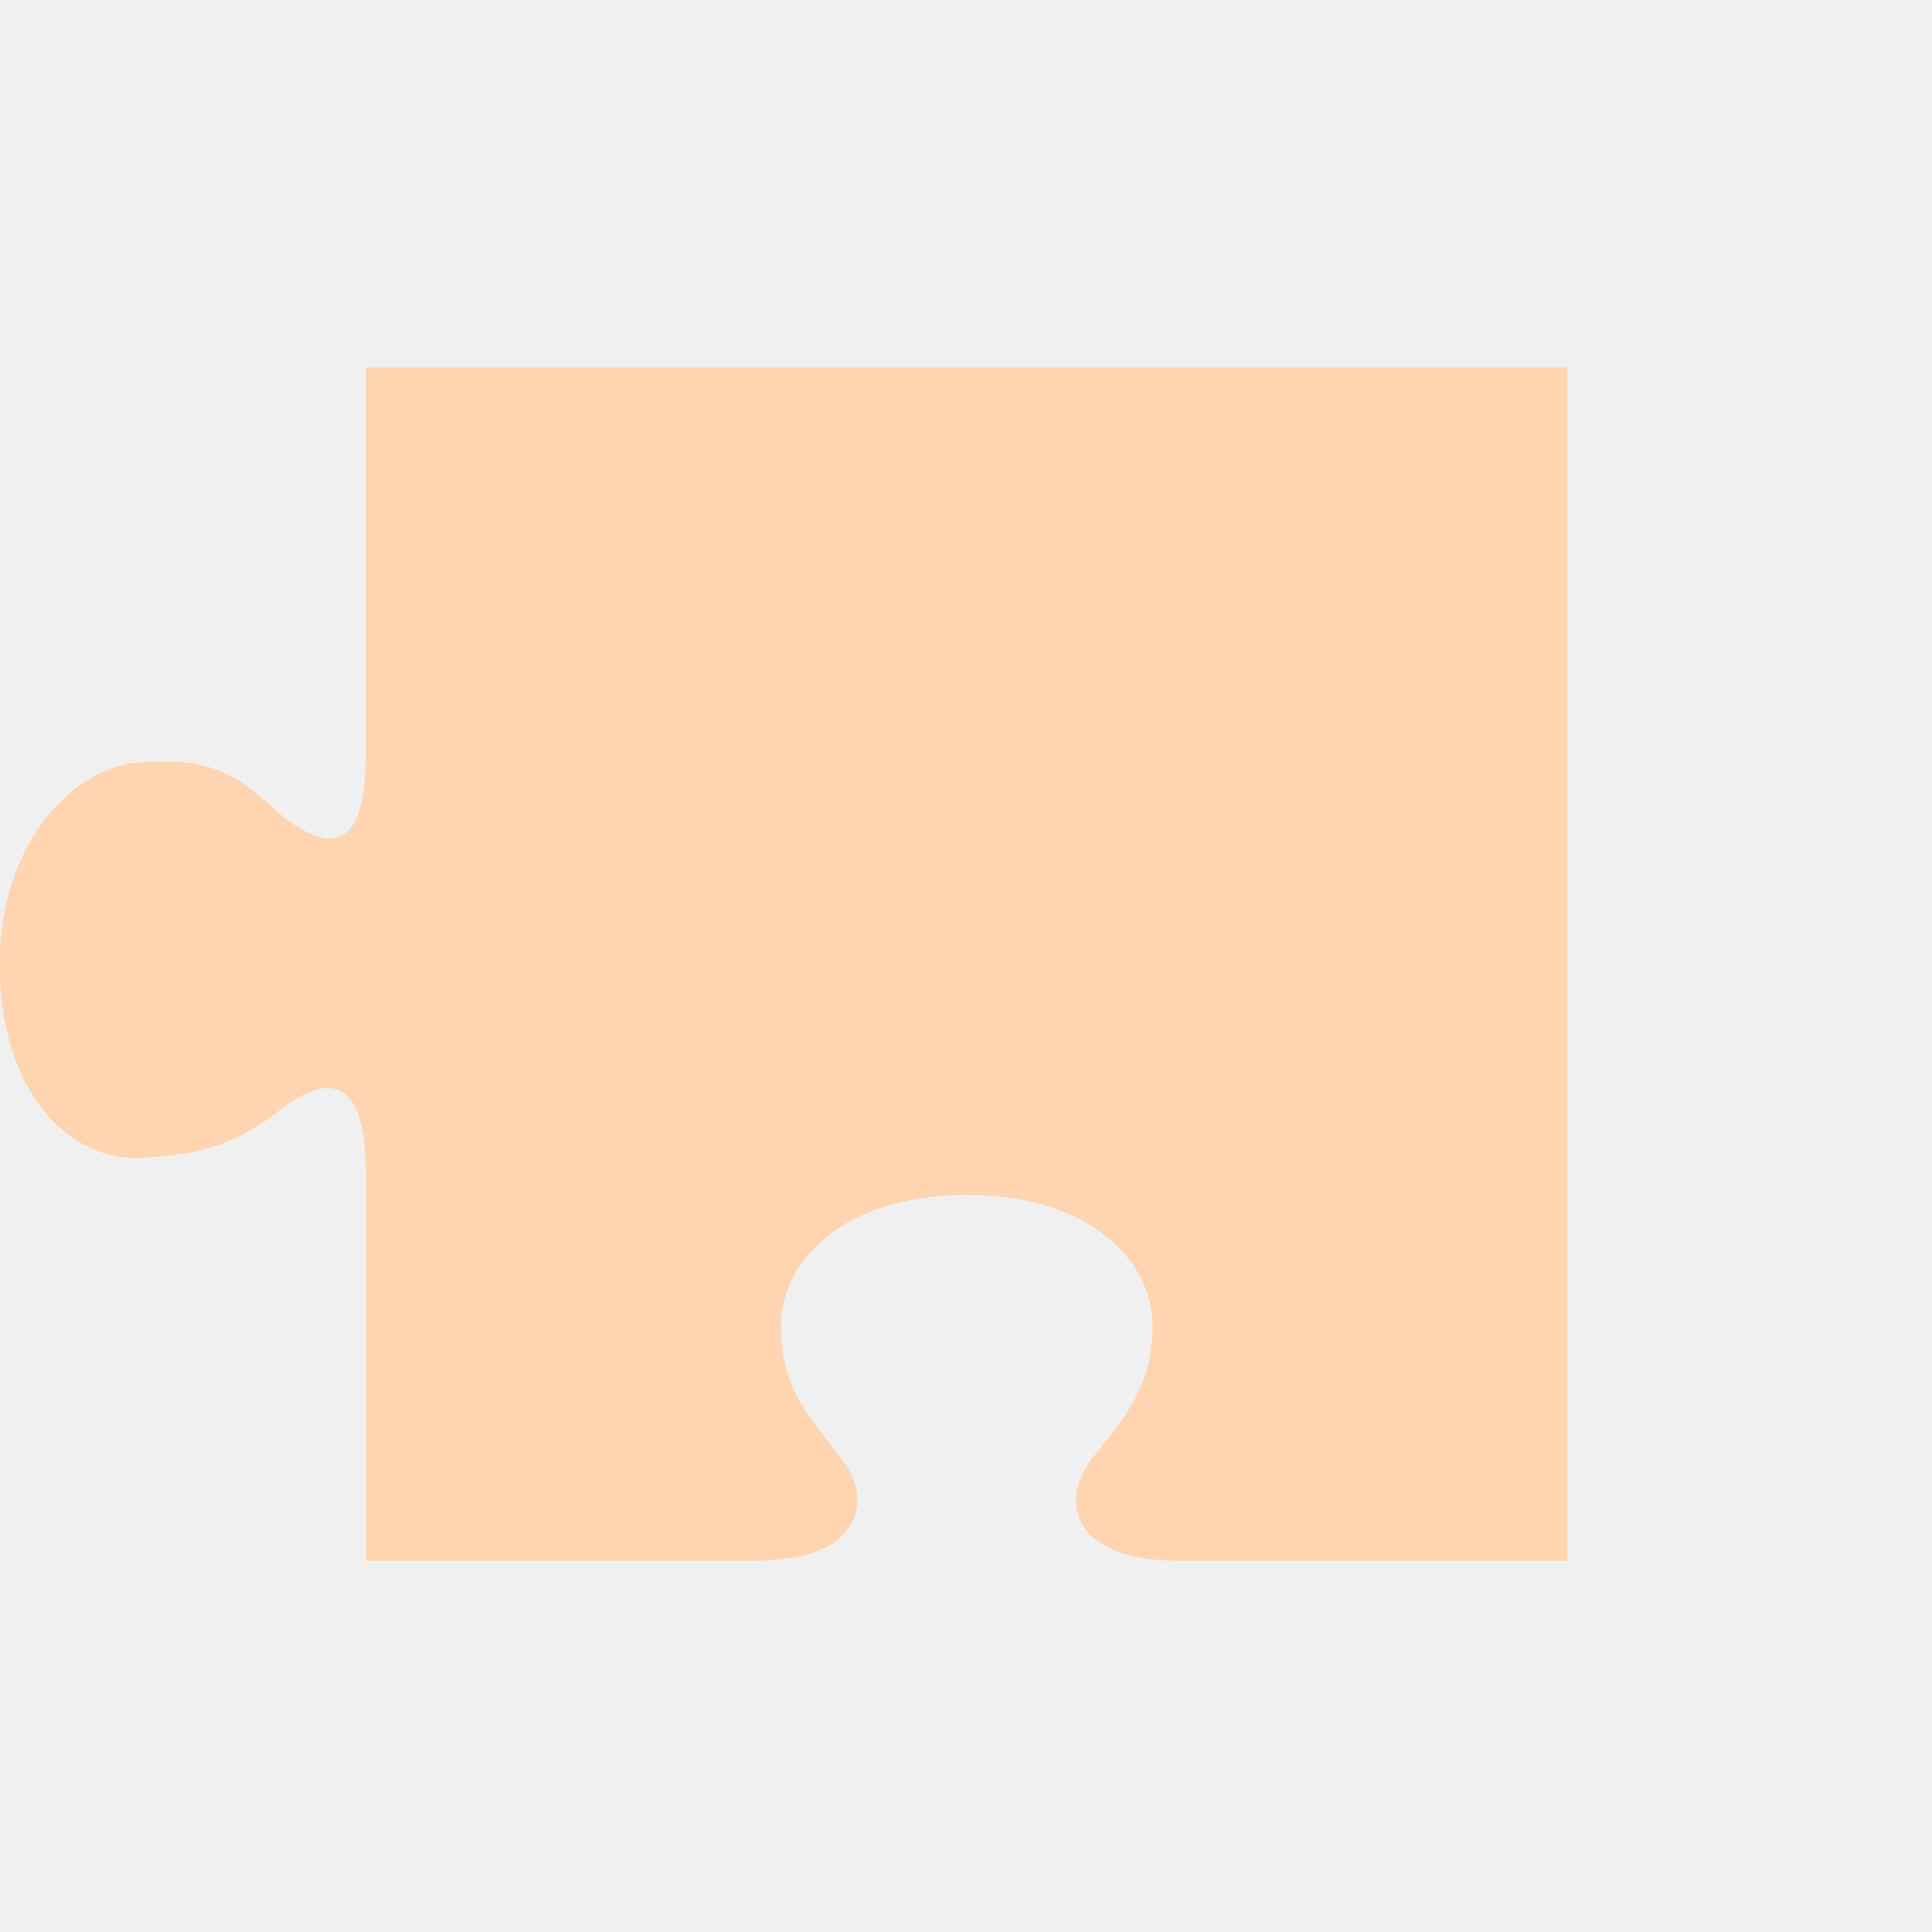
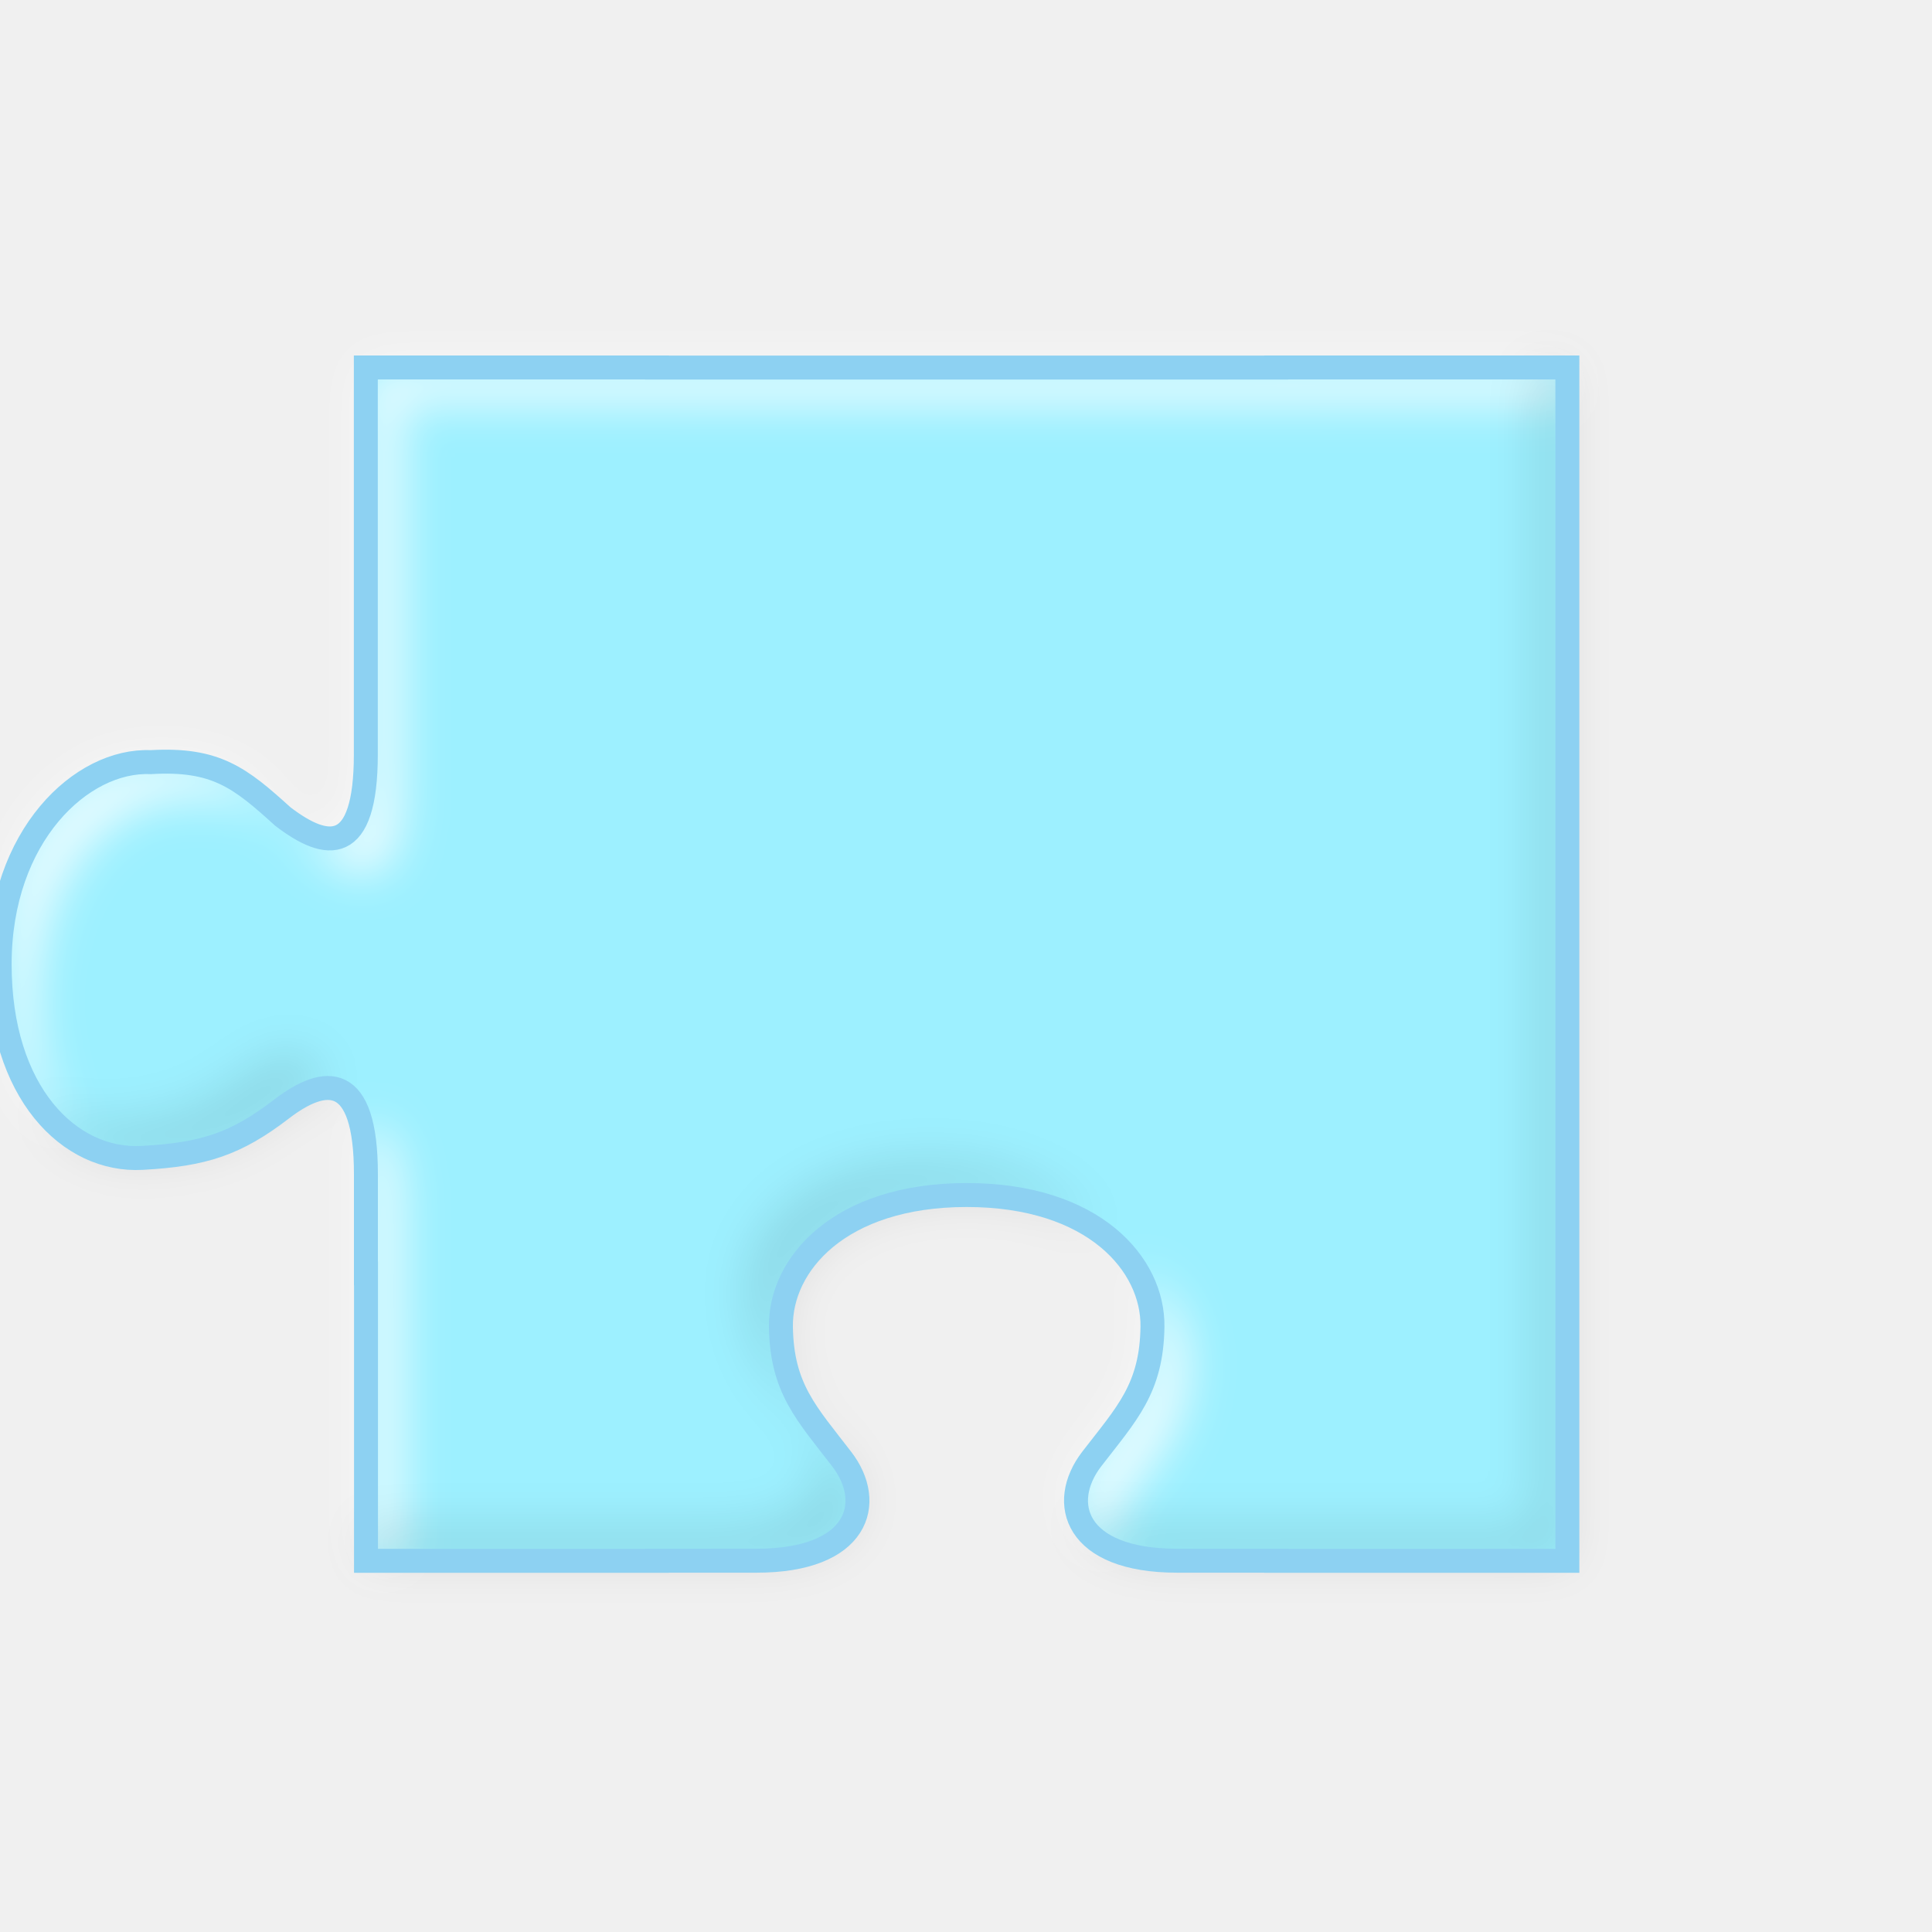
<svg xmlns="http://www.w3.org/2000/svg" width="16.13mm" height="16.13mm" viewBox="0 0 16.13 16.13" version="1.1" id="svg1">
-   <defs id="defs1" />
+   <defs id="defs1">
+     <filter style="color-interpolation-filters:sRGB" id="filter1" x="-0.035" y="-0.044" width="1.069" height="1.089">
+       <feGaussianBlur stdDeviation="0.184" id="feGaussianBlur1" />
+     </filter>
+     <filter style="color-interpolation-filters:sRGB" id="filter2" x="-0.034" y="-0.045" width="1.068" height="1.09">
+       <feGaussianBlur stdDeviation="0.187" id="feGaussianBlur2" />
+     </filter>
+   </defs>
  <g id="layer1">
-     <path id="rect1-43-7" style="color:#000000;fill:#ffc0d9;fill-opacity:1;stroke-width:1.001;stroke-linecap:round;-inkscape-stroke:none" d="m -12.8,13.075 h 2.404 v 8.78e-4 h 0.83 c 0.851,0 0.994,0.482 0.712,0.849 -0.291,0.379 -0.5,0.588 -0.507,1.105 -0.007,0.518 0.486,1.1 1.552,1.1 1.066,0 1.558,-0.582 1.551,-1.1 -0.007,-0.518 -0.215,-0.726 -0.507,-1.105 -0.282,-0.367 -0.139,-0.849 0.712,-0.849 h 0.83 v -8.78e-4 h 2.404 v -2.427 h -7.5e-4 V 9.819 c 0,-0.85 -0.483,-0.992 -0.85,-0.711 -0.38,0.291 -0.589,0.499 -1.107,0.506 -0.518,0.007 -1.101,-0.485 -1.101,-1.549 0,-1.064 0.583,-1.556 1.101,-1.549 0.518,0.007 0.727,0.215 1.107,0.506 0.368,0.282 0.85,0.139 0.85,-0.711 V 5.483 h 7.5e-4 V 3.055 H -5.224 v -8.763e-4 h -0.83 c -0.851,0 -0.994,-0.482 -0.712,-0.849 C -6.474,1.826 -6.266,1.617 -6.259,1.1 -6.252,0.582 -6.744,-3.596167e-7 -7.81,-3.596167e-7 -8.876,-3.596167e-7 -9.368,0.582 -9.362,1.1 c 0.007,0.518 0.216,0.726 0.507,1.105 0.282,0.367 0.139,0.849 -0.712,0.849 h -0.83 v 8.763e-4 h -2.404 v 2.427 h 9.91e-4 v 0.829 c 0,0.85 0.483,0.993 0.85,0.711 0.38,-0.291 0.589,-0.499 1.107,-0.506 0.518,-0.007 1.101,0.485 1.101,1.549 0,1.064 -0.583,1.556 -1.101,1.549 -0.518,-0.007 -0.727,-0.215 -1.107,-0.506 -0.368,-0.282 -0.85,-0.139 -0.85,0.711 v 0.829 h -9.91e-4 z" />
-     <path id="rect1-43-2" style="color:#000000;fill:#9df0e4;fill-opacity:1;stroke-width:1.001;stroke-linecap:round;-inkscape-stroke:none" d="m 18.951,3.056 v 2.427 h 8.9e-4 v 0.828 c 0,0.849 0.483,0.992 0.85,0.711 0.38,-0.291 0.588,-0.499 1.107,-0.506 0.518,-0.007 1.101,0.485 1.101,1.549 0,1.064 -0.583,1.556 -1.101,1.549 -0.518,-0.007 -0.727,-0.215 -1.107,-0.506 -0.367,-0.282 -0.85,-0.139 -0.85,0.71 v 0.828 h -8.9e-4 v 2.427 h 2.404 v 9.03e-4 h 0.829 c 0.851,0 0.994,0.482 0.712,0.849 -0.291,0.379 -0.5,0.588 -0.507,1.105 -0.007,0.517 0.485,1.099 1.551,1.099 1.066,0 1.558,-0.582 1.551,-1.099 -0.007,-0.517 -0.215,-0.726 -0.507,-1.105 -0.282,-0.367 -0.139,-0.849 0.711,-0.849 h 0.83 v -9.03e-4 h 2.404 v -2.427 h -7.5e-4 V 9.818 c 0,-0.849 -0.483,-0.992 -0.85,-0.71 -0.38,0.291 -0.588,0.499 -1.107,0.506 -0.518,0.007 -1.101,-0.485 -1.101,-1.549 0,-1.064 0.583,-1.556 1.101,-1.549 0.518,0.007 0.727,0.215 1.107,0.506 0.368,0.282 0.85,0.139 0.85,-0.711 v -0.828 h 7.5e-4 V 3.056 h -2.404 -5.17 z" />
-     <path id="rect1-96-82" style="color:#000000;fill:#c9ffaa;fill-opacity:1;stroke-width:1.003;stroke-linecap:round;-inkscape-stroke:none" d="m 3.055,-12.819 v 2.413 h -7.492e-4 v 0.833 c 0,0.854 -0.482,0.998 -0.849,0.714 -0.379,-0.293 -0.588,-0.502 -1.105,-0.509 -0.518,-0.007 -1.1,0.487 -1.1,1.557 0,1.07 0.582,1.564 1.1,1.557 0.518,-0.007 0.726,-0.216 1.105,-0.509 0.367,-0.283 0.849,-0.14 0.849,0.714 v 0.833 h 7.492e-4 v 2.413 H 5.483 v -8.81e-4 h 0.829 c 0.85,0 0.992,-0.484 0.711,-0.853 -0.291,-0.381 -0.499,-0.591 -0.506,-1.111 -0.007,-0.52 0.485,-1.105 1.549,-1.105 1.064,0 1.556,0.585 1.549,1.105 -0.007,0.52 -0.215,0.73 -0.506,1.111 -0.282,0.369 -0.139,0.853 0.711,0.853 h 0.829 v 8.81e-4 h 2.427 v -2.413 h 7.49e-4 v -0.833 c 0,-0.854 0.482,-0.997 0.849,-0.714 0.379,0.293 0.588,0.502 1.105,0.509 0.518,0.007 1.1,-0.487 1.1,-1.557 0,-1.07 -0.582,-1.564 -1.1,-1.557 -0.518,0.007 -0.726,0.216 -1.105,0.509 -0.367,0.283 -0.849,0.14 -0.849,-0.714 v -0.833 h -7.49e-4 v -2.413 H 11.233 10.647 5.483 4.269 Z" />
-     <path id="rect1-96-82-3" style="color:#000000;fill:#c9ffaa;fill-opacity:1;stroke-width:1.001;stroke-linecap:round;-inkscape-stroke:none" d="m -25.903,38.54 h 2.404 v 8.76e-4 h 0.829 c 0.851,0 0.994,0.482 0.712,0.849 -0.291,0.379 -0.5,0.588 -0.507,1.105 -0.007,0.517 0.485,1.099 1.551,1.099 1.066,0 1.558,-0.582 1.551,-1.099 -0.007,-0.517 -0.215,-0.726 -0.507,-1.105 -0.282,-0.367 -0.139,-0.849 0.711,-0.849 h 0.83 v -8.76e-4 h 2.404 V 36.113 h -8.6e-4 v -0.828 c 0,-0.849 -0.483,-0.992 -0.85,-0.71 -0.38,0.291 -0.588,0.499 -1.107,0.506 -0.518,0.007 -1.101,-0.485 -1.101,-1.549 0,-1.064 0.583,-1.556 1.101,-1.549 0.518,0.007 0.727,0.215 1.107,0.506 0.367,0.282 0.85,0.139 0.85,-0.711 v -0.828 h 8.6e-4 v -2.427 h -2.404 v -8.77e-4 h -0.83 c -0.851,0 -0.994,-0.482 -0.711,-0.849 0.291,-0.379 0.5,-0.588 0.507,-1.105 0.007,-0.517 -0.485,-1.099 -1.551,-1.099 -1.066,0 -1.558,0.582 -1.551,1.099 0.007,0.517 0.216,0.726 0.507,1.105 0.282,0.367 0.139,0.849 -0.712,0.849 h -0.829 v 8.77e-4 h -2.404 v 1.841 0.586 5.163 1.213 z" />
-     <path id="rect1-96-82-3-1" style="color:#000000;fill:#c9ffaa;fill-opacity:1;stroke-width:1.001;stroke-linecap:round;-inkscape-stroke:none" d="m 44.044,38.527 h -2.404 v 8.77e-4 h -0.829 c -0.851,0 -0.994,0.482 -0.712,0.849 0.291,0.379 0.5,0.588 0.507,1.105 0.007,0.517 -0.485,1.099 -1.551,1.099 -1.066,0 -1.558,-0.582 -1.551,-1.099 0.007,-0.517 0.215,-0.726 0.507,-1.105 0.282,-0.367 0.139,-0.849 -0.711,-0.849 h -0.83 v -8.77e-4 h -2.404 v -2.427 h 7.4e-4 v -0.828 c 0,-0.849 0.483,-0.992 0.85,-0.71 0.38,0.291 0.588,0.499 1.107,0.506 0.518,0.007 1.101,-0.485 1.101,-1.549 0,-1.064 -0.583,-1.556 -1.101,-1.549 -0.518,0.007 -0.727,0.215 -1.107,0.506 -0.367,0.282 -0.85,0.139 -0.85,-0.711 v -0.828 h -7.4e-4 v -2.427 h 2.404 v -8.76e-4 h 0.83 c 0.851,0 0.994,-0.482 0.711,-0.849 -0.291,-0.379 -0.5,-0.588 -0.507,-1.105 -0.007,-0.517 0.485,-1.099 1.551,-1.099 1.066,0 1.558,0.582 1.551,1.099 -0.007,0.517 -0.215,0.726 -0.507,1.105 -0.282,0.367 -0.139,0.849 0.712,0.849 h 0.829 v 8.76e-4 h 2.404 v 1.841 0.586 5.163 1.213 z" />
-     <path id="rect1-08-7" style="color:#000000;fill:#ffec9d;fill-opacity:1;stroke-width:1.001;stroke-linecap:round;-inkscape-stroke:none" d="m 24.063,28.537 v 2.4 h -7.5e-4 v 0.828 c 0,0.849 -0.483,0.992 -0.85,0.711 -0.38,-0.291 -0.588,-0.499 -1.107,-0.506 -0.518,-0.007 -1.101,0.485 -1.101,1.549 0,1.064 0.583,1.556 1.101,1.549 0.518,-0.007 0.727,-0.215 1.107,-0.506 0.367,-0.282 0.85,-0.139 0.85,0.71 v 0.828 h 7.5e-4 v 2.4 h 2.43 v -8.73e-4 h 0.83 c 0.851,0 0.994,-0.482 0.711,-0.849 -0.291,-0.379 -0.5,-0.588 -0.507,-1.105 -0.007,-0.517 0.485,-1.099 1.551,-1.099 1.066,0 1.558,0.582 1.551,1.099 -0.007,0.517 -0.215,0.726 -0.507,1.105 -0.282,0.367 -0.139,0.849 0.712,0.849 h 0.829 v 8.73e-4 h 2.43 v -2.4 h 7.6e-4 v -0.828 c 0,-0.849 0.483,-0.992 0.85,-0.71 0.38,0.291 0.588,0.499 1.107,0.506 0.518,0.007 1.101,-0.485 1.101,-1.549 0,-1.064 -0.583,-1.556 -1.101,-1.549 -0.518,0.007 -0.727,0.215 -1.107,0.506 -0.367,0.282 -0.85,0.139 -0.85,-0.711 v -0.828 h -7.6e-4 v -2.4 h -2.43 v 8.72e-4 h -0.829 c -0.851,0 -0.994,0.482 -0.712,0.849 0.291,0.379 0.5,0.588 0.507,1.105 0.007,0.517 -0.485,1.099 -1.551,1.099 -1.066,0 -1.558,-0.582 -1.551,-1.099 0.007,-0.517 0.215,-0.726 0.507,-1.105 0.282,-0.367 0.139,-0.849 -0.711,-0.849 h -0.83 v -8.72e-4 z" />
-     <path id="rect1-43-2-5-3" style="color:#000000;fill:#9df0e4;fill-opacity:1;stroke-width:1.001;stroke-linecap:round;-inkscape-stroke:none" d="m 24.089,18.521 v 2.427 h 7.5e-4 v 0.828 c 0,0.849 0.483,0.992 0.85,0.711 0.38,-0.291 0.588,-0.499 1.107,-0.506 0.518,-0.007 1.101,0.485 1.101,1.549 0,1.064 -0.583,1.556 -1.101,1.549 -0.518,-0.007 -0.727,-0.215 -1.107,-0.506 -0.367,-0.282 -0.85,-0.139 -0.85,0.71 v 0.829 h -7.5e-4 v 2.427 h 2.404 v 9.01e-4 h 0.829 c 0.851,0 0.994,0.482 0.712,0.849 -0.291,0.379 -0.5,0.588 -0.507,1.105 -0.007,0.517 0.485,1.099 1.551,1.099 1.066,0 1.558,-0.582 1.551,-1.099 -0.007,-0.517 -0.215,-0.726 -0.507,-1.105 -0.282,-0.367 -0.139,-0.849 0.711,-0.849 h 0.83 v -9.01e-4 h 2.404 v -2.427 h -7.5e-4 v -0.828 c 0,-0.849 -0.483,-0.992 -0.85,-0.71 -0.38,0.291 -0.588,0.499 -1.107,0.506 -0.518,0.007 -1.101,-0.485 -1.101,-1.549 0,-1.064 0.583,-1.556 1.101,-1.549 0.518,0.007 0.727,0.215 1.107,0.506 0.368,0.282 0.85,0.139 0.85,-0.711 v -0.828 h 7.5e-4 v -2.427 h -2.404 -5.17 z" />
-     <path id="rect1" style="color:#000000;fill:#ffec9d;fill-opacity:1;stroke-width:1.001;stroke-linecap:round;-inkscape-stroke:none" d="m -15.285,-12.053 v 2.4 h -0.001 v 0.828 c 0,0.015 -0.001,0.027 -0.002,0.041 v -0.029 c 0,0.016 -2.42e-4,0.03 -5.17e-4,0.045 -8.61e-4,0.031 -0.001,0.063 -0.004,0.092 -3.6e-5,4.893e-4 3.8e-5,0.001 0,0.002 -10e-6,1.669e-4 1.1e-5,3.499e-4 0,5.167e-4 -0.013,0.166 -0.047,0.297 -0.096,0.4 -0.139,0.243 -0.396,0.148 -0.592,-0.031 -0.282,-0.259 -0.483,-0.483 -1.103,-0.455 -0.468,0.021 -0.947,0.33 -1.153,0.972 -0.007,0.021 -0.014,0.044 -0.02,0.066 -4.41e-4,0.002 -0.001,0.003 -0.002,0.005 -0.054,0.186 -0.086,0.4 -0.086,0.645 0,0.094 0.006,0.181 0.014,0.266 0.003,0.031 0.006,0.062 0.01,0.091 9.09e-4,0.006 0.002,0.013 0.003,0.02 0.116,0.879 0.654,1.255 1.163,1.239 0.575,-0.018 0.791,-0.121 1.164,-0.408 0.218,-0.167 0.421,-0.238 0.552,-0.098 0.072,0.106 0.124,0.257 0.143,0.459 0.001,0.017 0.003,0.032 0.004,0.05 0.003,0.047 0.004,0.097 0.004,0.15 v -0.058 c 2.8e-4,0.014 0.002,0.027 0.002,0.041 v 0.829 h 0.001 v 2.4 h 2.43 v -5.17e-4 h 0.829 c 0.851,0 0.994,-0.482 0.712,-0.849 -0.291,-0.379 -0.5,-0.588 -0.507,-1.105 -0.007,-0.517 0.485,-1.099 1.551,-1.099 1.066,0 1.558,0.582 1.551,1.099 -0.007,0.517 -0.216,0.726 -0.507,1.105 -0.282,0.367 -0.139,0.849 0.712,0.849 h 0.829 v 5.17e-4 h 2.43 v -2.4 h 0.001 v -0.829 c 0,-0.316 0.067,-0.534 0.17,-0.669 0.131,-0.102 0.321,-0.031 0.523,0.125 0.373,0.287 0.589,0.389 1.164,0.408 0.432,0.014 0.886,-0.255 1.084,-0.875 0.073,-0.206 0.117,-0.452 0.117,-0.742 0,-0.468 -0.113,-0.826 -0.284,-1.078 -0.244,-0.397 -0.62,-0.593 -0.989,-0.609 -0.62,-0.027 -0.821,0.197 -1.103,0.455 -0.178,0.163 -0.406,0.256 -0.55,0.089 -0.081,-0.136 -0.131,-0.336 -0.131,-0.61 v -0.828 h -0.001 v -2.4 h -2.43 v 0.001 h -0.829 c -0.851,0 -0.994,0.482 -0.712,0.849 0.291,0.379 0.5,0.587 0.507,1.105 0.007,0.517 -0.486,1.1 -1.551,1.1 -1.066,0 -1.558,-0.582 -1.551,-1.1 0.007,-0.517 0.216,-0.726 0.507,-1.105 0.282,-0.367 0.139,-0.849 -0.712,-0.849 h -0.829 v -0.001 z" />
-     <path id="rect1-43-7-0-4-3" style="color:#000000;fill:#ffc0d9;fill-opacity:1;stroke-width:1.001;stroke-linecap:round;-inkscape-stroke:none" d="m -36.283,-7.063 c 5.4e-5,-0.067 0.003,-0.131 0.007,-0.193 0.066,-1.001 0.639,-1.427 1.18,-1.409 0.575,0.018 0.791,0.121 1.164,0.408 0.198,0.152 0.384,0.224 0.515,0.131 2.99e-4,-2.14e-4 7.34e-4,-3.02e-4 0.001,-5.17e-4 0.1,-0.117 0.169,-0.306 0.184,-0.578 0.002,-0.037 0.003,-0.073 0.003,-0.114 v 0.04 c 2.77e-4,-0.014 0.002,-0.027 0.002,-0.041 v -0.829 h 5.16e-4 v -2.405 h 2.428 v 0.001 h 0.828 c 0.85,0 0.992,0.483 0.711,0.851 -0.291,0.38 -0.499,0.589 -0.506,1.107 -0.007,0.518 0.485,1.101 1.549,1.101 1.064,0 1.556,-0.583 1.549,-1.101 -0.007,-0.518 -0.215,-0.727 -0.506,-1.107 -0.282,-0.368 -0.139,-0.851 0.711,-0.851 h 0.829 v -0.001 h 2.427 v 2.405 h 0.001 v 0.829 c 0,0.011 8.82e-4,0.02 10e-4,0.03 v -0.029 c 0,0.053 0.002,0.103 0.004,0.149 2.5e-5,3.256e-4 -2.4e-5,7.082e-4 0,0.001 5.1e-5,9.294e-4 4.66e-4,0.002 5.17e-4,0.003 0.02,0.252 0.088,0.428 0.183,0.539 h 5.16e-4 c 0.131,0.093 0.317,0.021 0.515,-0.131 0.373,-0.287 0.589,-0.389 1.164,-0.408 0.575,-0.018 1.186,0.463 1.186,1.602 9.16e-4,1.14 -0.638,1.674 -1.258,1.702 -0.62,0.027 -0.821,-0.197 -1.103,-0.455 -0.212,-0.194 -0.494,-0.289 -0.623,0.034 v 5.17e-4 c -0.03,0.085 -0.052,0.185 -0.062,0.303 -0.002,0.03 -0.004,0.061 -0.005,0.095 -5.7e-5,0.002 5.5e-5,0.003 0,0.005 -6.91e-4,0.023 -0.002,0.047 -0.002,0.072 v -0.03 c -1.51e-4,0.01 -10e-4,0.02 -10e-4,0.03 V -4.477 h -0.001 v 2.404 h -2.427 v -5.11e-4 h -0.829 c -0.85,0 -0.992,-0.483 -0.711,-0.851 0.291,-0.38 0.5,-0.589 0.506,-1.107 0.007,-0.518 -0.485,-1.101 -1.549,-1.101 -1.064,0 -1.556,0.583 -1.549,1.101 0.007,0.518 0.215,0.727 0.506,1.107 0.282,0.368 0.139,0.851 -0.711,0.851 h -0.828 v 5.17e-4 h -2.428 v -2.404 h -5.17e-4 v -0.83 c 0,-0.015 -0.001,-0.027 -0.002,-0.041 v 0.041 c 0,-0.022 -4.98e-4,-0.043 -10e-4,-0.064 -4.01e-4,-0.013 -3.96e-4,-0.026 -10e-4,-0.039 -0.001,-0.024 -0.003,-0.047 -0.005,-0.069 -0.008,-0.086 -0.02,-0.164 -0.039,-0.233 -9e-5,-3.22e-4 9.1e-5,-7.12e-4 0,-10e-4 -1.48e-4,-5.53e-4 -3.67e-4,-9.98e-4 -5.17e-4,-0.002 -0.006,-0.024 -0.014,-0.046 -0.022,-0.068 -5.3e-5,-1.51e-4 5.3e-5,-3.65e-4 0,-5.17e-4 -0.128,-0.323 -0.412,-0.228 -0.623,-0.034 -0.282,0.259 -0.483,0.483 -1.103,0.455 -0.584,-0.026 -1.184,-0.501 -1.252,-1.508 -0.004,-0.062 -0.007,-0.127 -0.007,-0.193 z" />
-     <path id="rect1-1-8" style="color:#000000;fill:#ffd5b1;fill-opacity:1;stroke:#000000;stroke-width:0;stroke-linecap:round;stroke-dasharray:none;stroke-opacity:1" d="m 47.914,-7.783 v 2.4 h -8.9e-4 v 0.828 c 0,0.849 -0.483,0.992 -0.85,0.711 -0.38,-0.291 -0.588,-0.499 -1.107,-0.506 -0.518,-0.007 -1.101,0.485 -1.101,1.549 0,1.064 0.583,1.556 1.101,1.549 0.518,-0.007 0.727,-0.215 1.107,-0.506 0.368,-0.282 0.85,-0.139 0.85,0.71 v 0.828 h 8.9e-4 V 2.181 h 2.43 v -8.77e-4 h 0.83 c 0.851,0 0.994,-0.482 0.711,-0.849 -0.291,-0.379 -0.5,-0.588 -0.507,-1.105 -0.007,-0.517 0.485,-1.099 1.551,-1.099 1.066,0 1.558,0.582 1.551,1.099 -0.007,0.517 -0.216,0.726 -0.507,1.105 -0.282,0.367 -0.139,0.849 0.712,0.849 h 0.829 v 8.77e-4 h 2.43 v -2.4 h 9.9e-4 V -1.048 c 0,-0.849 0.483,-0.992 0.85,-0.71 0.38,0.291 0.588,0.499 1.107,0.506 0.518,0.007 1.101,-0.485 1.101,-1.549 0,-1.064 -0.583,-1.556 -1.101,-1.549 -0.518,0.007 -0.727,0.215 -1.107,0.506 -0.367,0.282 -0.85,0.139 -0.85,-0.711 v -0.828 h -9.9e-4 v -2.4 h -2.43 v 9.03e-4 h -0.829 c -0.851,0 -0.994,0.482 -0.712,0.849 0.291,0.379 0.5,0.588 0.507,1.105 0.007,0.517 -0.485,1.099 -1.551,1.099 -1.066,0 -1.558,-0.582 -1.551,-1.099 0.007,-0.517 0.215,-0.726 0.507,-1.105 0.282,-0.367 0.139,-0.849 -0.711,-0.849 h -0.83 v -9.03e-4 z" />
-     <path id="rect1-43-2-51-7-8" style="color:#000000;fill:#ffd5b1;fill-opacity:1;stroke-width:1.001;stroke-linecap:round;-inkscape-stroke:none" d="m -0.003,8.051 c 0,1.07 0.582,1.65 1.19,1.616 0.517,-0.028 0.784,-0.117 1.164,-0.408 0.367,-0.282 0.704,-0.305 0.704,0.544 v 0.828 h 7.6e-4 v 2.4 h 2.43 v -8.76e-4 h 0.83 c 0.851,0 0.994,-0.482 0.711,-0.849 -0.291,-0.379 -0.5,-0.588 -0.507,-1.105 -0.007,-0.517 0.485,-1.099 1.551,-1.099 1.066,0 1.558,0.582 1.551,1.099 -0.007,0.517 -0.215,0.726 -0.507,1.105 -0.282,0.367 -0.139,0.849 0.712,0.849 h 0.829 v 8.76e-4 h 2.43 v -2.4 -5.163 -2.4 h -2.43 v 8.77e-4 H 9.826 6.315 5.485 v -8.77e-4 h -2.43 v 8.77e-4 h -7.6e-4 v 2.399 0.828 c 0,0.849 -0.325,0.803 -0.693,0.521 C 2.005,6.494 1.803,6.331 1.258,6.363 0.682,6.338 -0.003,6.976 -0.003,8.051 Z" />
+     <path id="rect1-43-2-51-7-8-5" style="color:#000000;fill:#9df0ff;fill-opacity:1;stroke-width:1.001;stroke-linecap:round;-inkscape-stroke:none" d="m -0.003,8.051 c 0,1.07 0.582,1.65 1.19,1.616 0.517,-0.028 0.784,-0.117 1.164,-0.408 0.367,-0.282 0.704,-0.305 0.704,0.544 v 0.828 h 7.6e-4 v 2.4 h 2.43 v -8.76e-4 h 0.83 c 0.851,0 0.994,-0.482 0.711,-0.849 -0.291,-0.379 -0.5,-0.588 -0.507,-1.105 -0.007,-0.517 0.485,-1.099 1.551,-1.099 1.066,0 1.558,0.582 1.551,1.099 -0.007,0.517 -0.215,0.726 -0.507,1.105 -0.282,0.367 -0.139,0.849 0.712,0.849 h 0.829 v 8.76e-4 h 2.43 v -2.4 -5.163 -2.4 h -2.43 v 8.77e-4 H 9.826 6.315 5.485 v -8.77e-4 h -2.43 v 8.77e-4 h -7.6e-4 v 2.399 0.828 c 0,0.849 -0.325,0.803 -0.693,0.521 C 2.005,6.494 1.803,6.331 1.258,6.363 0.682,6.338 -0.003,6.976 -0.003,8.051 Z" />
+     <path id="rect1-43-2-51-7-8" style="color:#000000;opacity:0.8;fill:#ffffff;fill-opacity:1;stroke-width:1.001;stroke-linecap:round;-inkscape-stroke:none;filter:url(#filter2)" d="m 3.055,3.069 v 0.001 h -5.168e-4 v 2.399 0.828 c 0,0.849 -0.325,0.803 -0.693,0.521 C 2.005,6.494 1.803,6.331 1.258,6.363 0.682,6.338 -0.003,6.976 -0.003,8.051 c 0,0.716 0.261,1.212 0.616,1.452 -0.192,-0.273 -0.316,-0.66 -0.316,-1.152 0,-1.075 0.685,-1.713 1.261,-1.688 C 2.104,6.631 2.305,6.794 2.662,7.118 3.029,7.4 3.355,7.447 3.355,6.598 V 5.769 3.37 h 5.167e-4 v -0.001 h 2.43 v 0.001 h 0.83 3.511 0.829 v -0.001 h 2.13 V 3.069 h -2.43 v 0.001 H 9.826 6.315 5.485 v -0.001 z m -0.021,6.315 c -0.007,3.4e-5 -0.014,0.002 -0.021,0.002 0.026,0.106 0.041,0.243 0.041,0.419 v 0.828 h 5.168e-4 v 2.4 h 0.3 v -2.101 h -5.167e-4 v -0.828 c 0,-0.531 -0.132,-0.721 -0.32,-0.72 z m 6.43,1.188 c 0.108,0.161 0.159,0.337 0.157,0.507 -0.007,0.517 -0.215,0.726 -0.506,1.105 -0.209,0.271 -0.184,0.605 0.186,0.761 -0.043,-0.146 3.38e-4,-0.313 0.114,-0.461 0.291,-0.379 0.499,-0.587 0.506,-1.105 0.004,-0.285 -0.145,-0.59 -0.457,-0.807 z" />
+     <path id="rect1-43-2-51-7-8-1" style="color:#000000;fill:#000000;fill-opacity:1;stroke-width:1.001;stroke-linecap:round;-inkscape-stroke:none;filter:url(#filter1);opacity:0.1" d="M 12.786 3.069 L 12.786 5.169 L 12.786 10.333 L 12.786 12.733 L 10.355 12.733 L 10.355 12.732 L 9.526 12.732 C 9.304 12.732 9.131 12.699 9 12.644 C 9.064 12.86 9.319 13.032 9.826 13.032 L 10.655 13.032 L 10.655 13.033 L 13.086 13.033 L 13.086 10.633 L 13.086 5.469 L 13.086 3.069 L 12.786 3.069 z M 2.434 8.784 C 2.321 8.785 2.188 8.854 2.051 8.96 C 1.671 9.251 1.404 9.339 0.887 9.367 C 0.686 9.378 0.488 9.321 0.312 9.202 C 0.538 9.523 0.858 9.686 1.186 9.668 C 1.704 9.639 1.971 9.551 2.35 9.26 C 2.48 9.16 2.605 9.094 2.714 9.086 C 2.661 8.87 2.561 8.783 2.434 8.784 z M 7.771 9.678 C 6.705 9.678 6.213 10.26 6.22 10.778 C 6.227 11.295 6.435 11.504 6.726 11.883 C 7.008 12.25 6.866 12.732 6.015 12.732 L 5.185 12.732 L 5.185 12.733 L 3.055 12.733 L 3.055 13.033 L 5.485 13.033 L 5.485 13.032 L 6.315 13.032 C 7.165 13.032 7.309 12.55 7.026 12.183 C 6.735 11.804 6.526 11.596 6.519 11.078 C 6.512 10.561 7.005 9.979 8.07 9.979 C 8.548 9.979 8.91 10.096 9.164 10.272 C 8.944 9.942 8.488 9.678 7.771 9.678 z " />
+     <path id="rect1-43-2-51-7-8-9" style="color:#000000;fill:none;fill-opacity:1;stroke-width:0.2;stroke-linecap:round;stroke-dasharray:none;stroke:#8dd1f2;stroke-opacity:1" d="m -0.003,8.051 c 0,1.07 0.582,1.65 1.19,1.616 0.517,-0.028 0.784,-0.117 1.164,-0.408 0.367,-0.282 0.704,-0.305 0.704,0.544 v 0.828 h 7.6e-4 v 2.4 h 2.43 v -8.76e-4 h 0.83 c 0.851,0 0.994,-0.482 0.711,-0.849 -0.291,-0.379 -0.5,-0.588 -0.507,-1.105 -0.007,-0.517 0.485,-1.099 1.551,-1.099 1.066,0 1.558,0.582 1.551,1.099 -0.007,0.517 -0.215,0.726 -0.507,1.105 -0.282,0.367 -0.139,0.849 0.712,0.849 h 0.829 v 8.76e-4 h 2.43 v -2.4 -5.163 -2.4 h -2.43 v 8.77e-4 H 9.826 6.315 5.485 v -8.77e-4 h -2.43 v 8.77e-4 h -7.6e-4 v 2.399 0.828 c 0,0.849 -0.325,0.803 -0.693,0.521 C 2.005,6.494 1.803,6.331 1.258,6.363 0.682,6.338 -0.003,6.976 -0.003,8.051 Z" />
  </g>
</svg>
